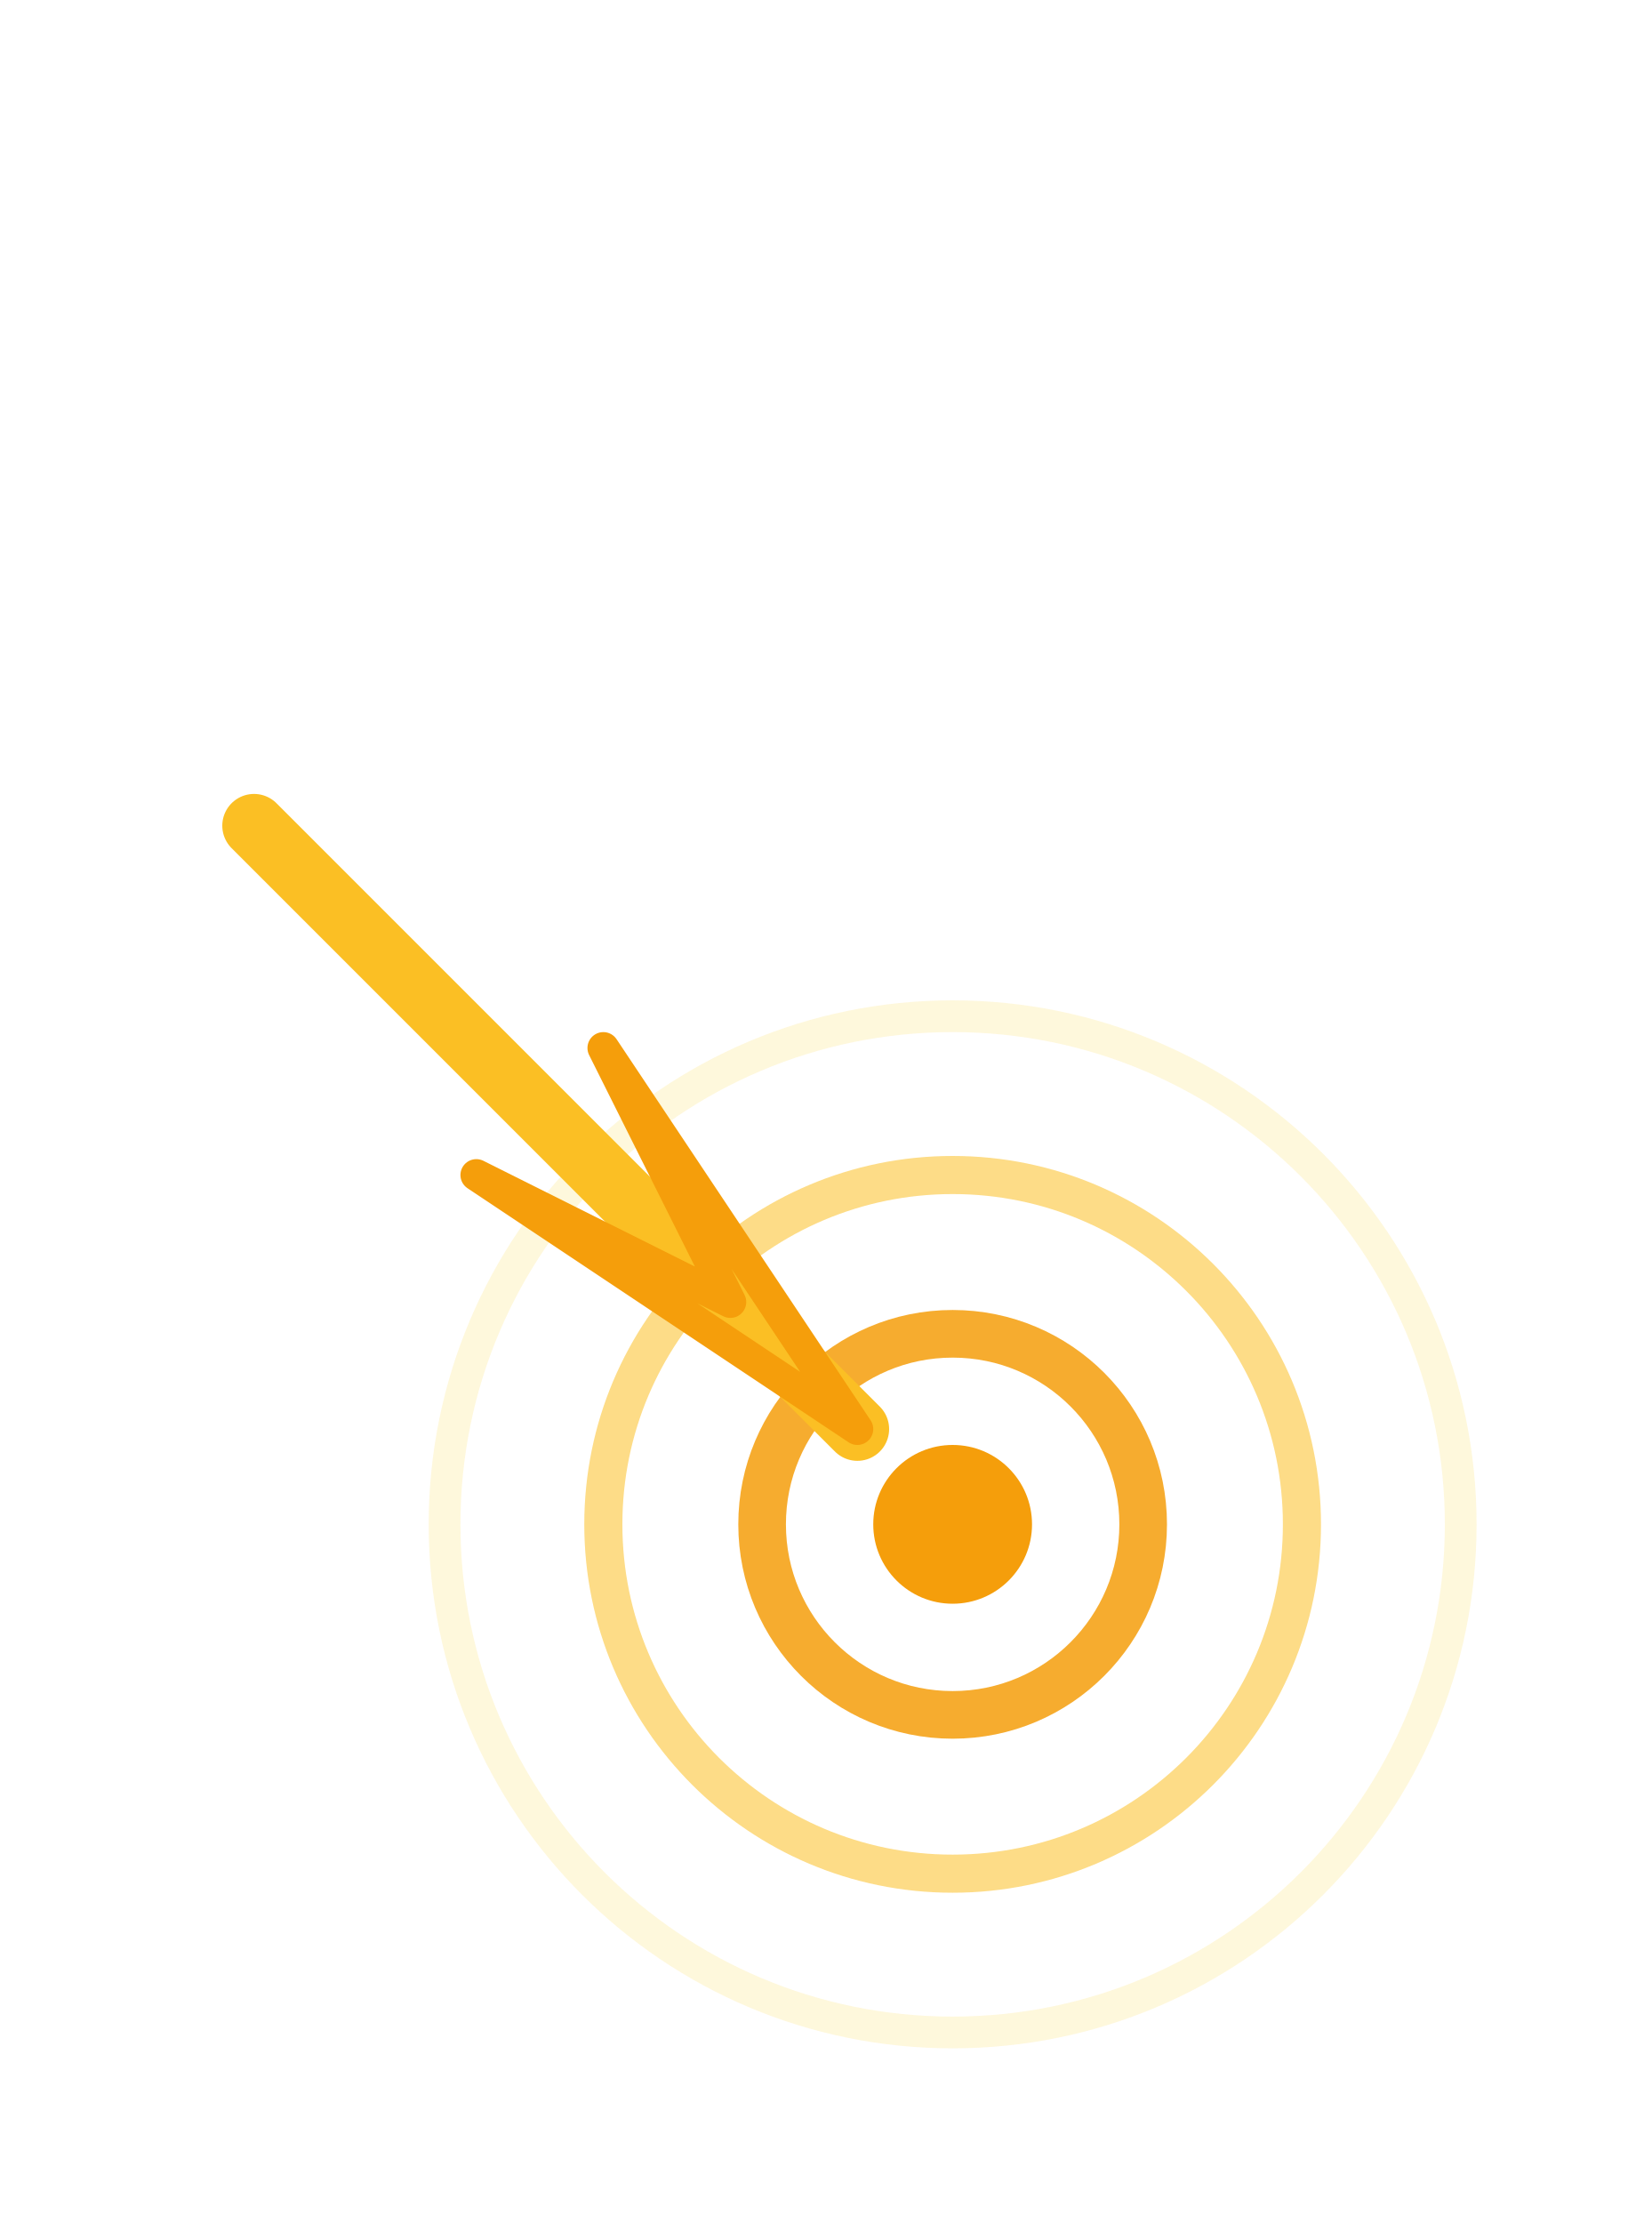
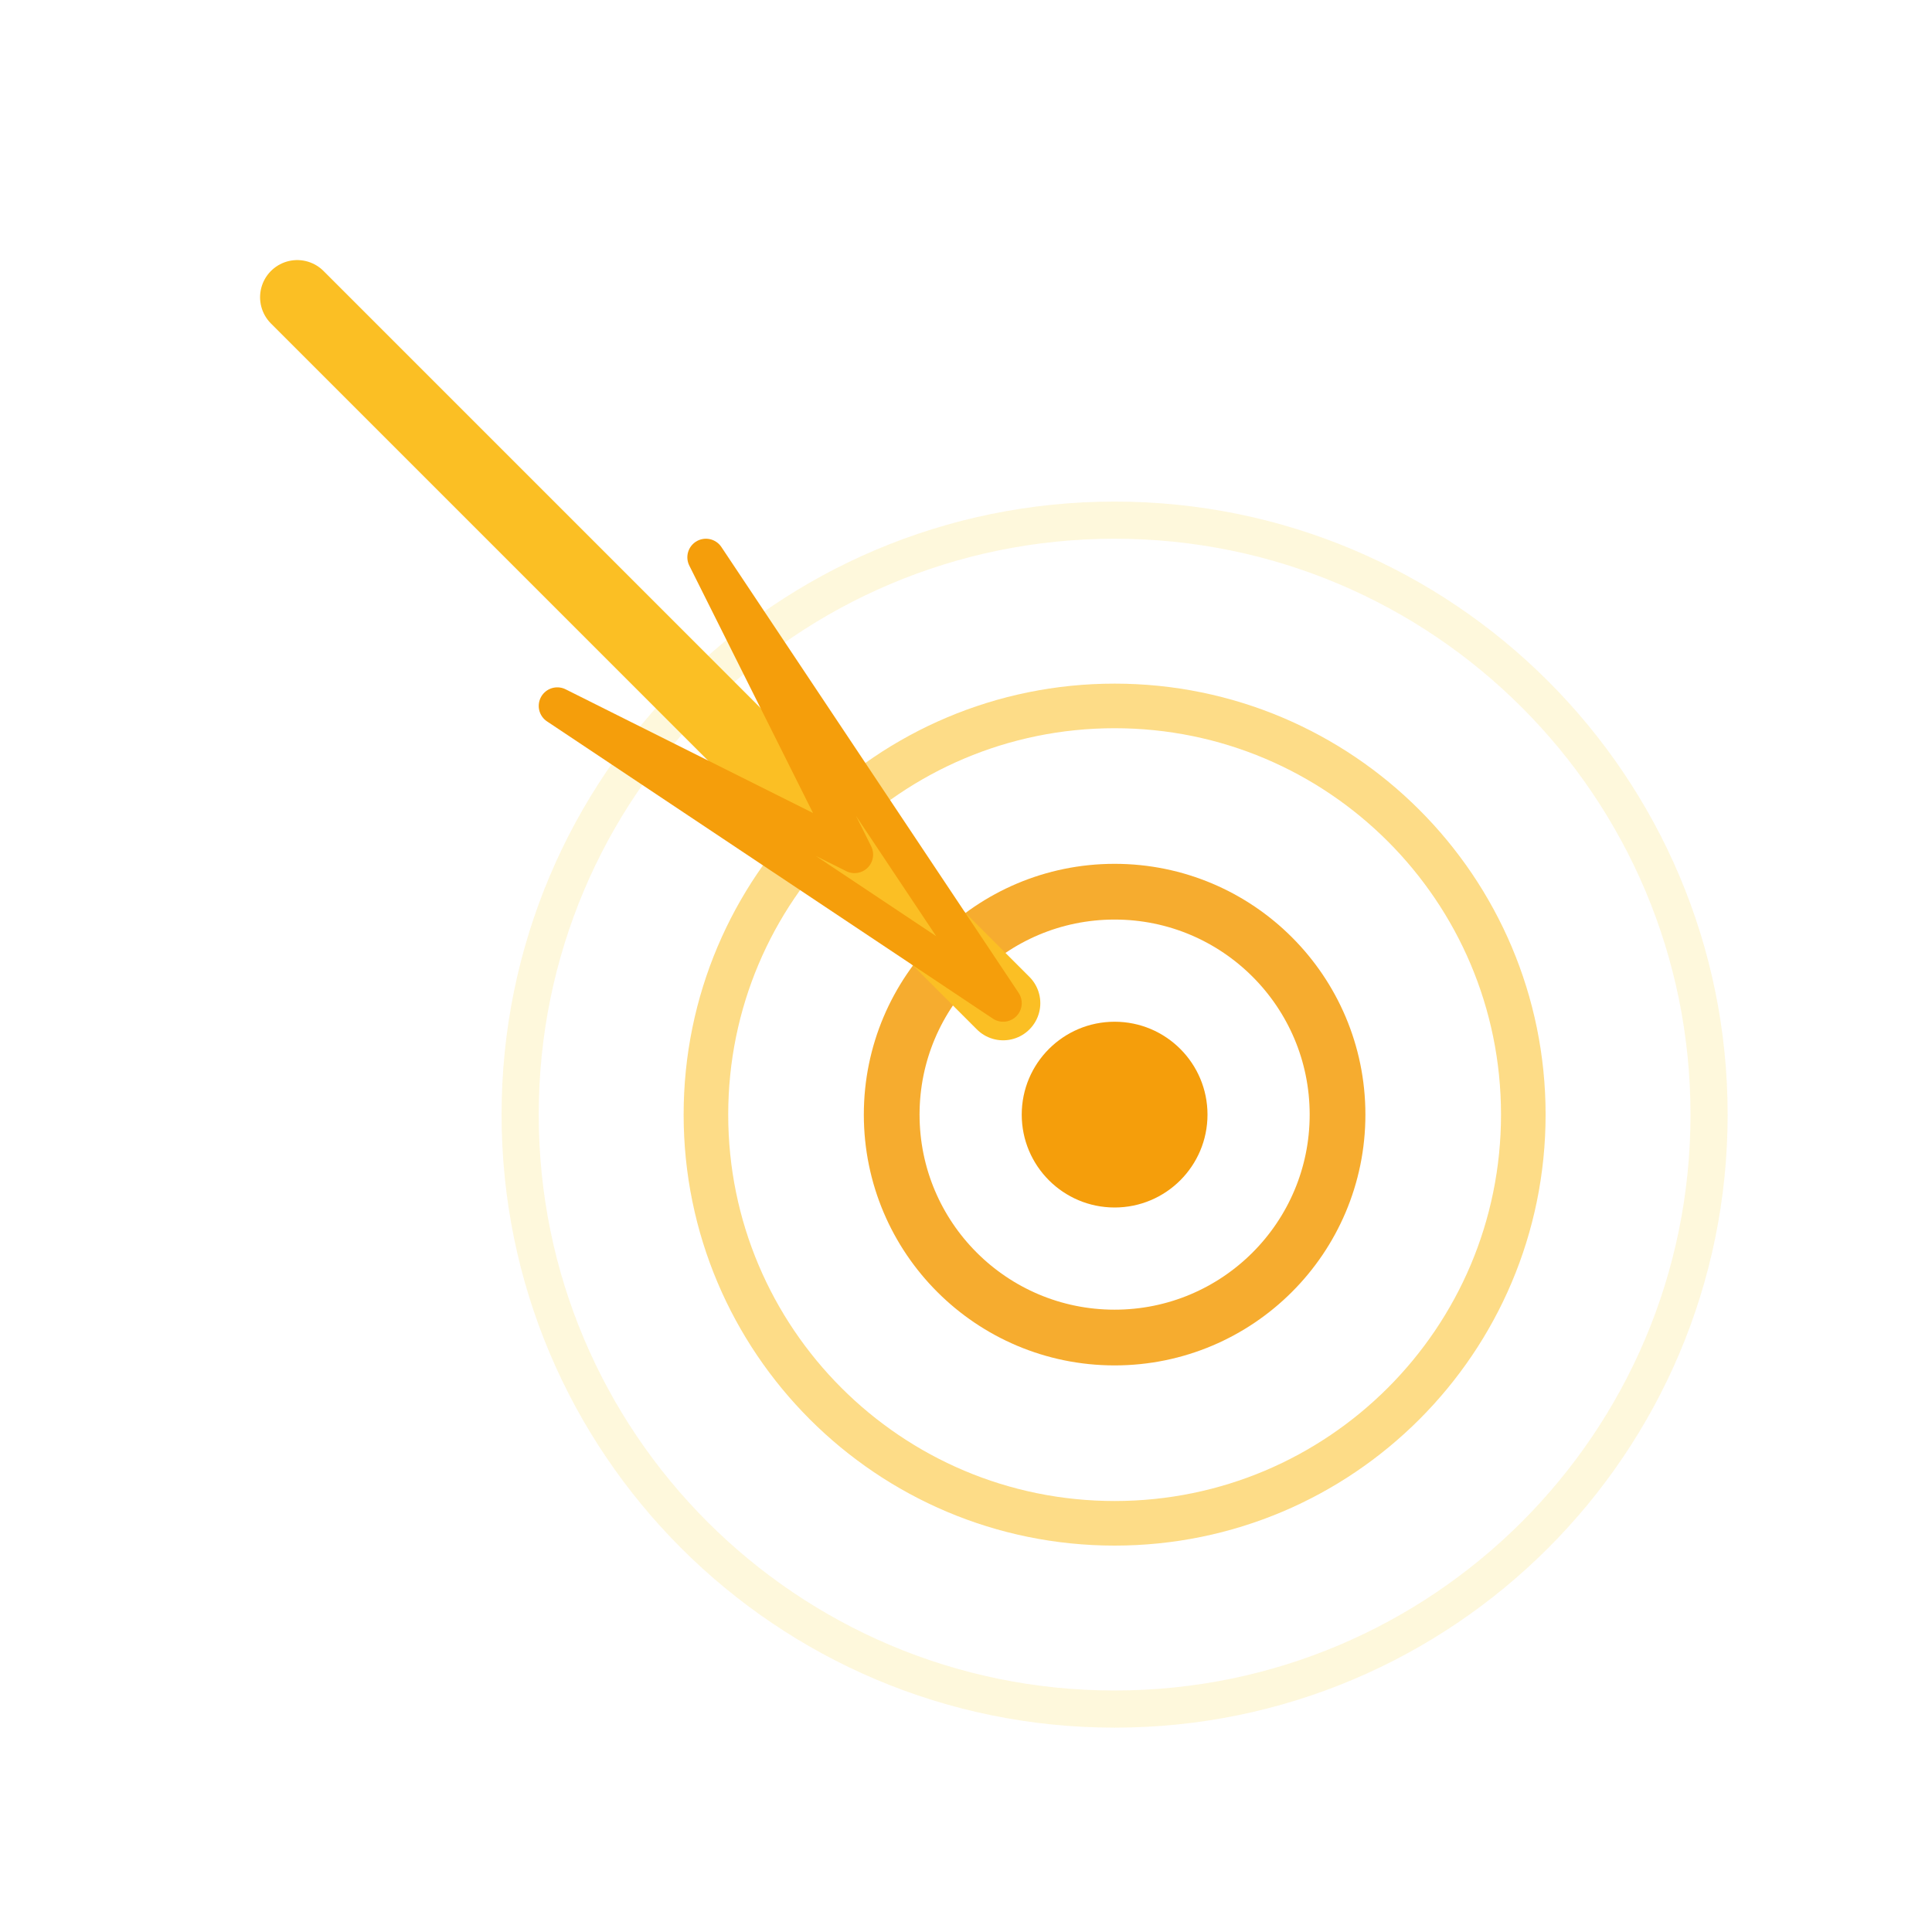
- <svg xmlns="http://www.w3.org/2000/svg" viewBox="0 -18 52 70" fill="none">
+ <svg xmlns="http://www.w3.org/2000/svg" viewBox="0 0 52 52" fill="none">
  <circle cx="30" cy="30" r="16" stroke="#fde68a" stroke-width="1" opacity="0.3" />
  <circle cx="30" cy="30" r="11" stroke="#fbbf24" stroke-width="1.2" opacity="0.55" />
  <circle cx="30" cy="30" r="6" stroke="#f59e0b" stroke-width="1.5" opacity="0.85" />
  <circle cx="30" cy="30" r="2.5" fill="#f59e0b" />
  <line x1="8" y1="8" x2="27" y2="27" stroke="#fbbf24" stroke-width="2" stroke-linecap="round" />
  <path d="M27 27 L19 15 L23 23 L15 19 Z" fill="#fbbf24" stroke="#f59e0b" stroke-width="1" stroke-linejoin="round" />
</svg>
